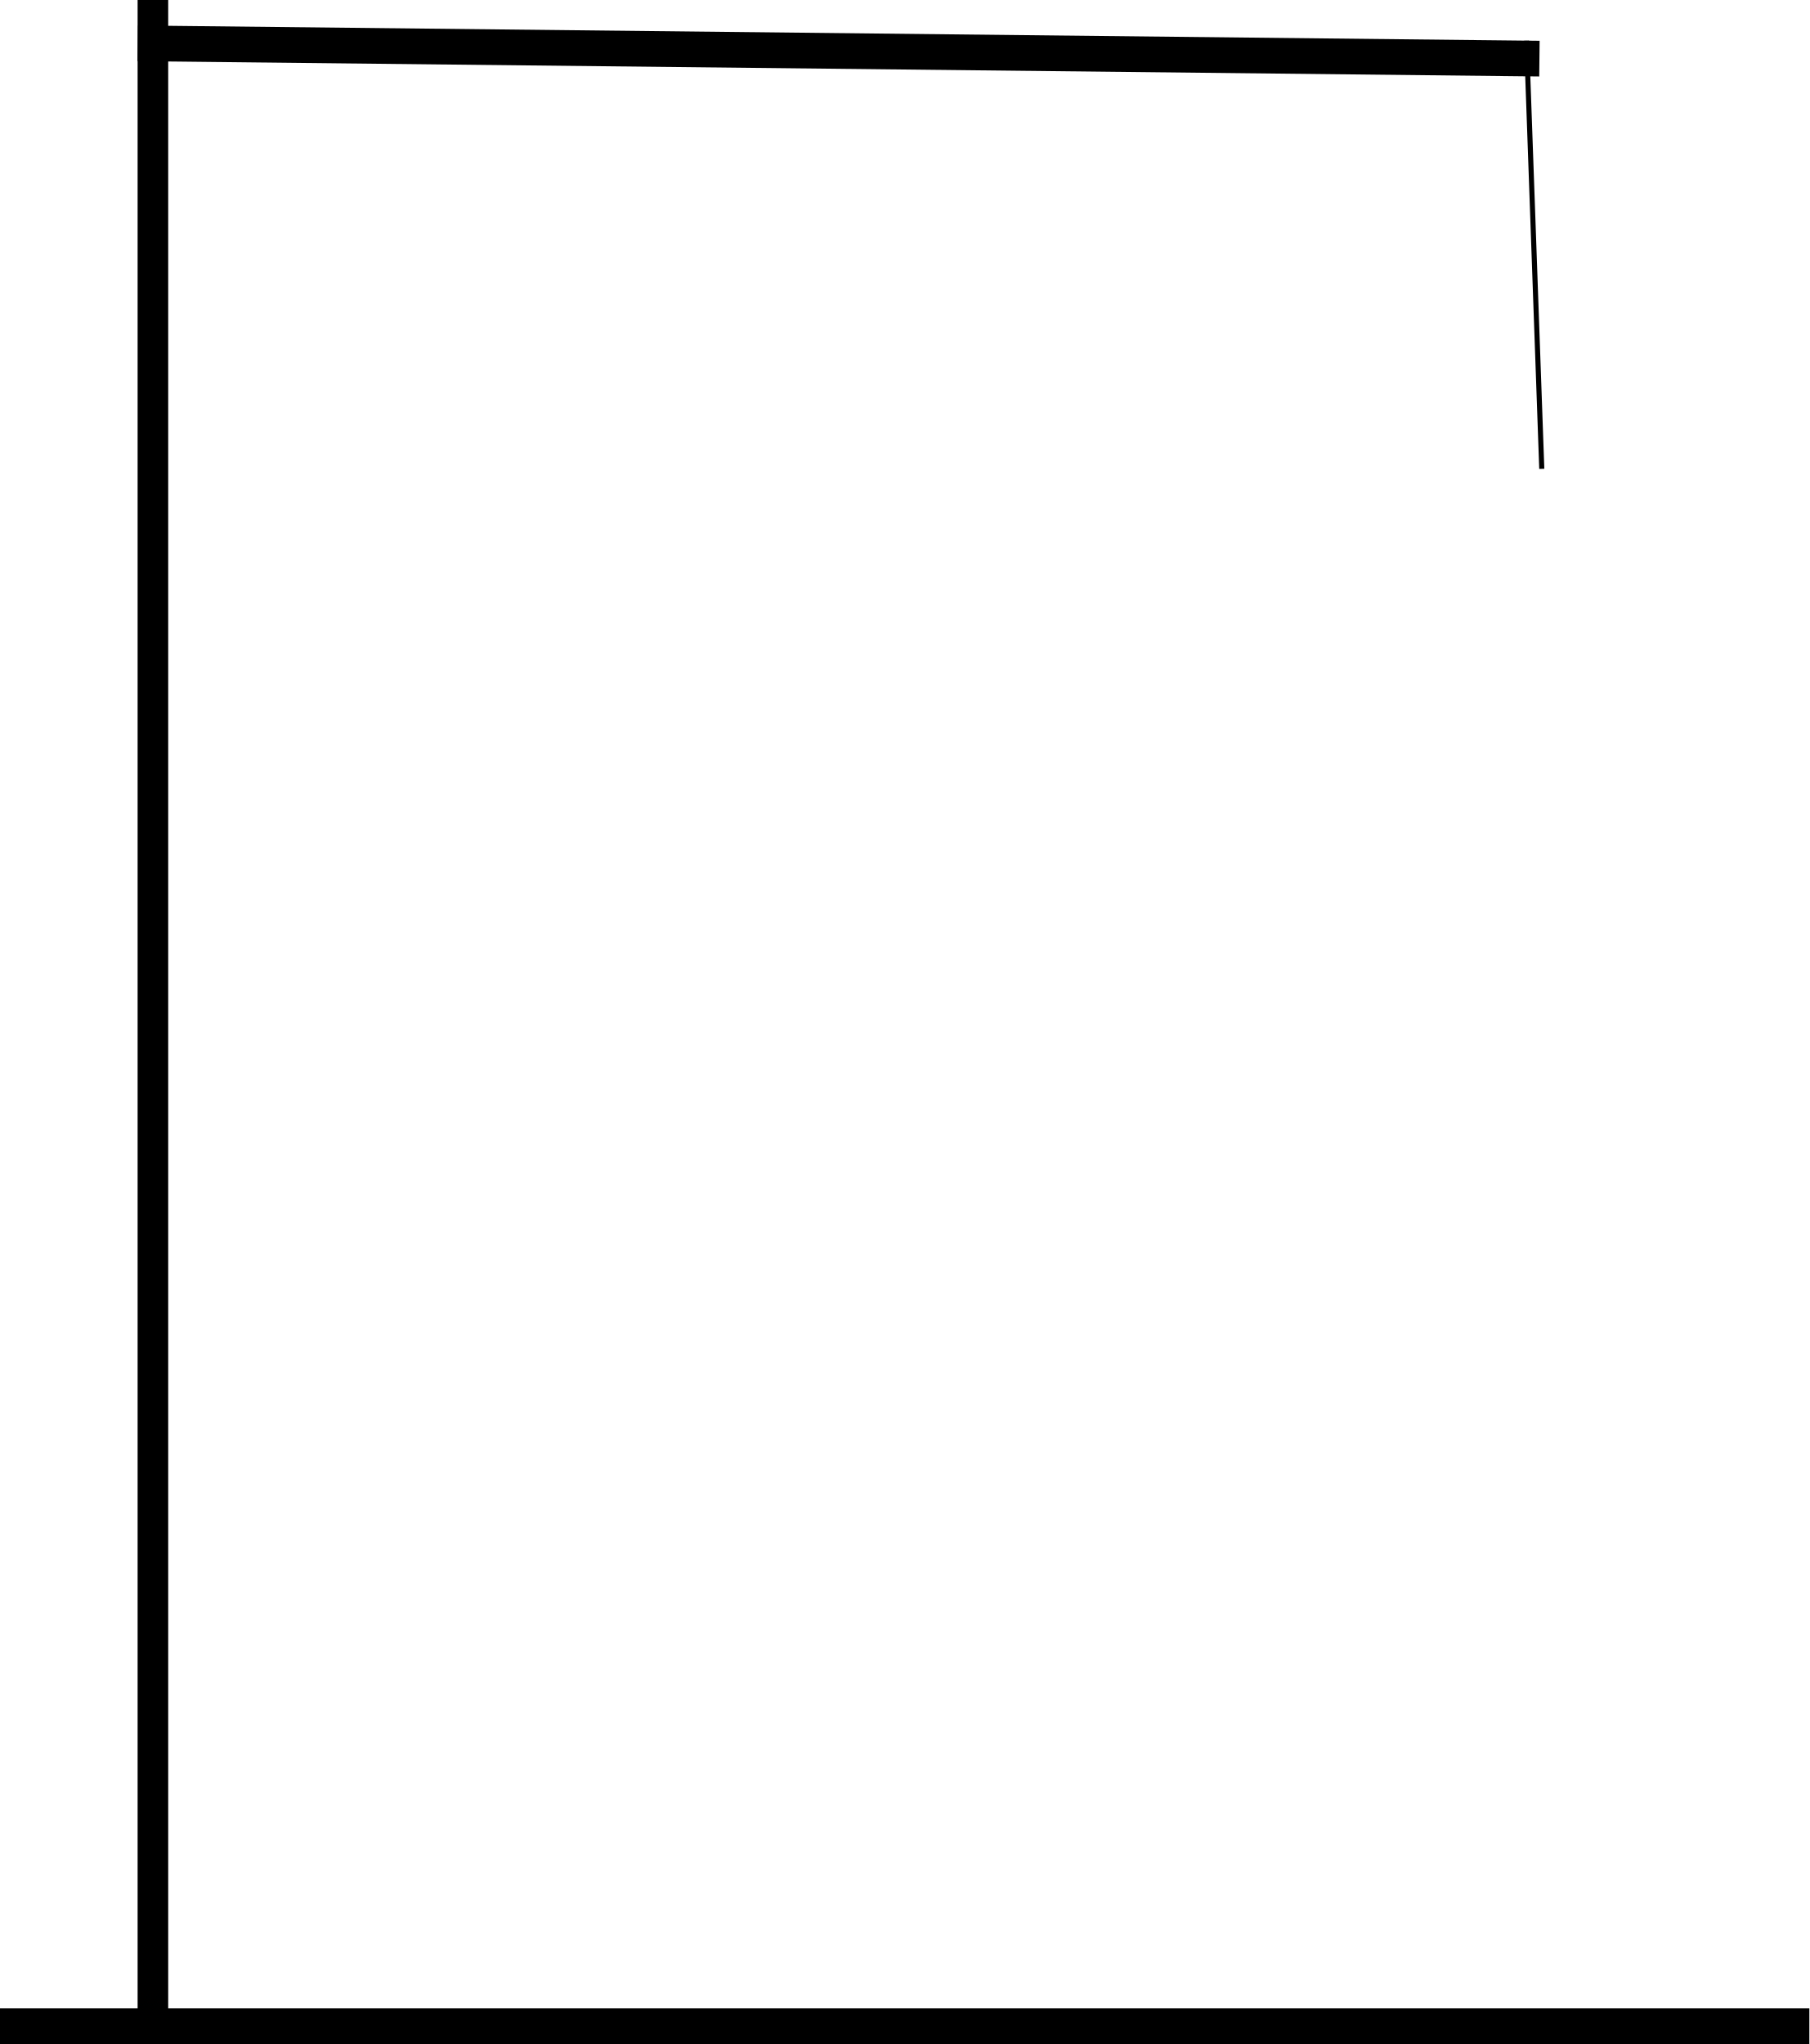
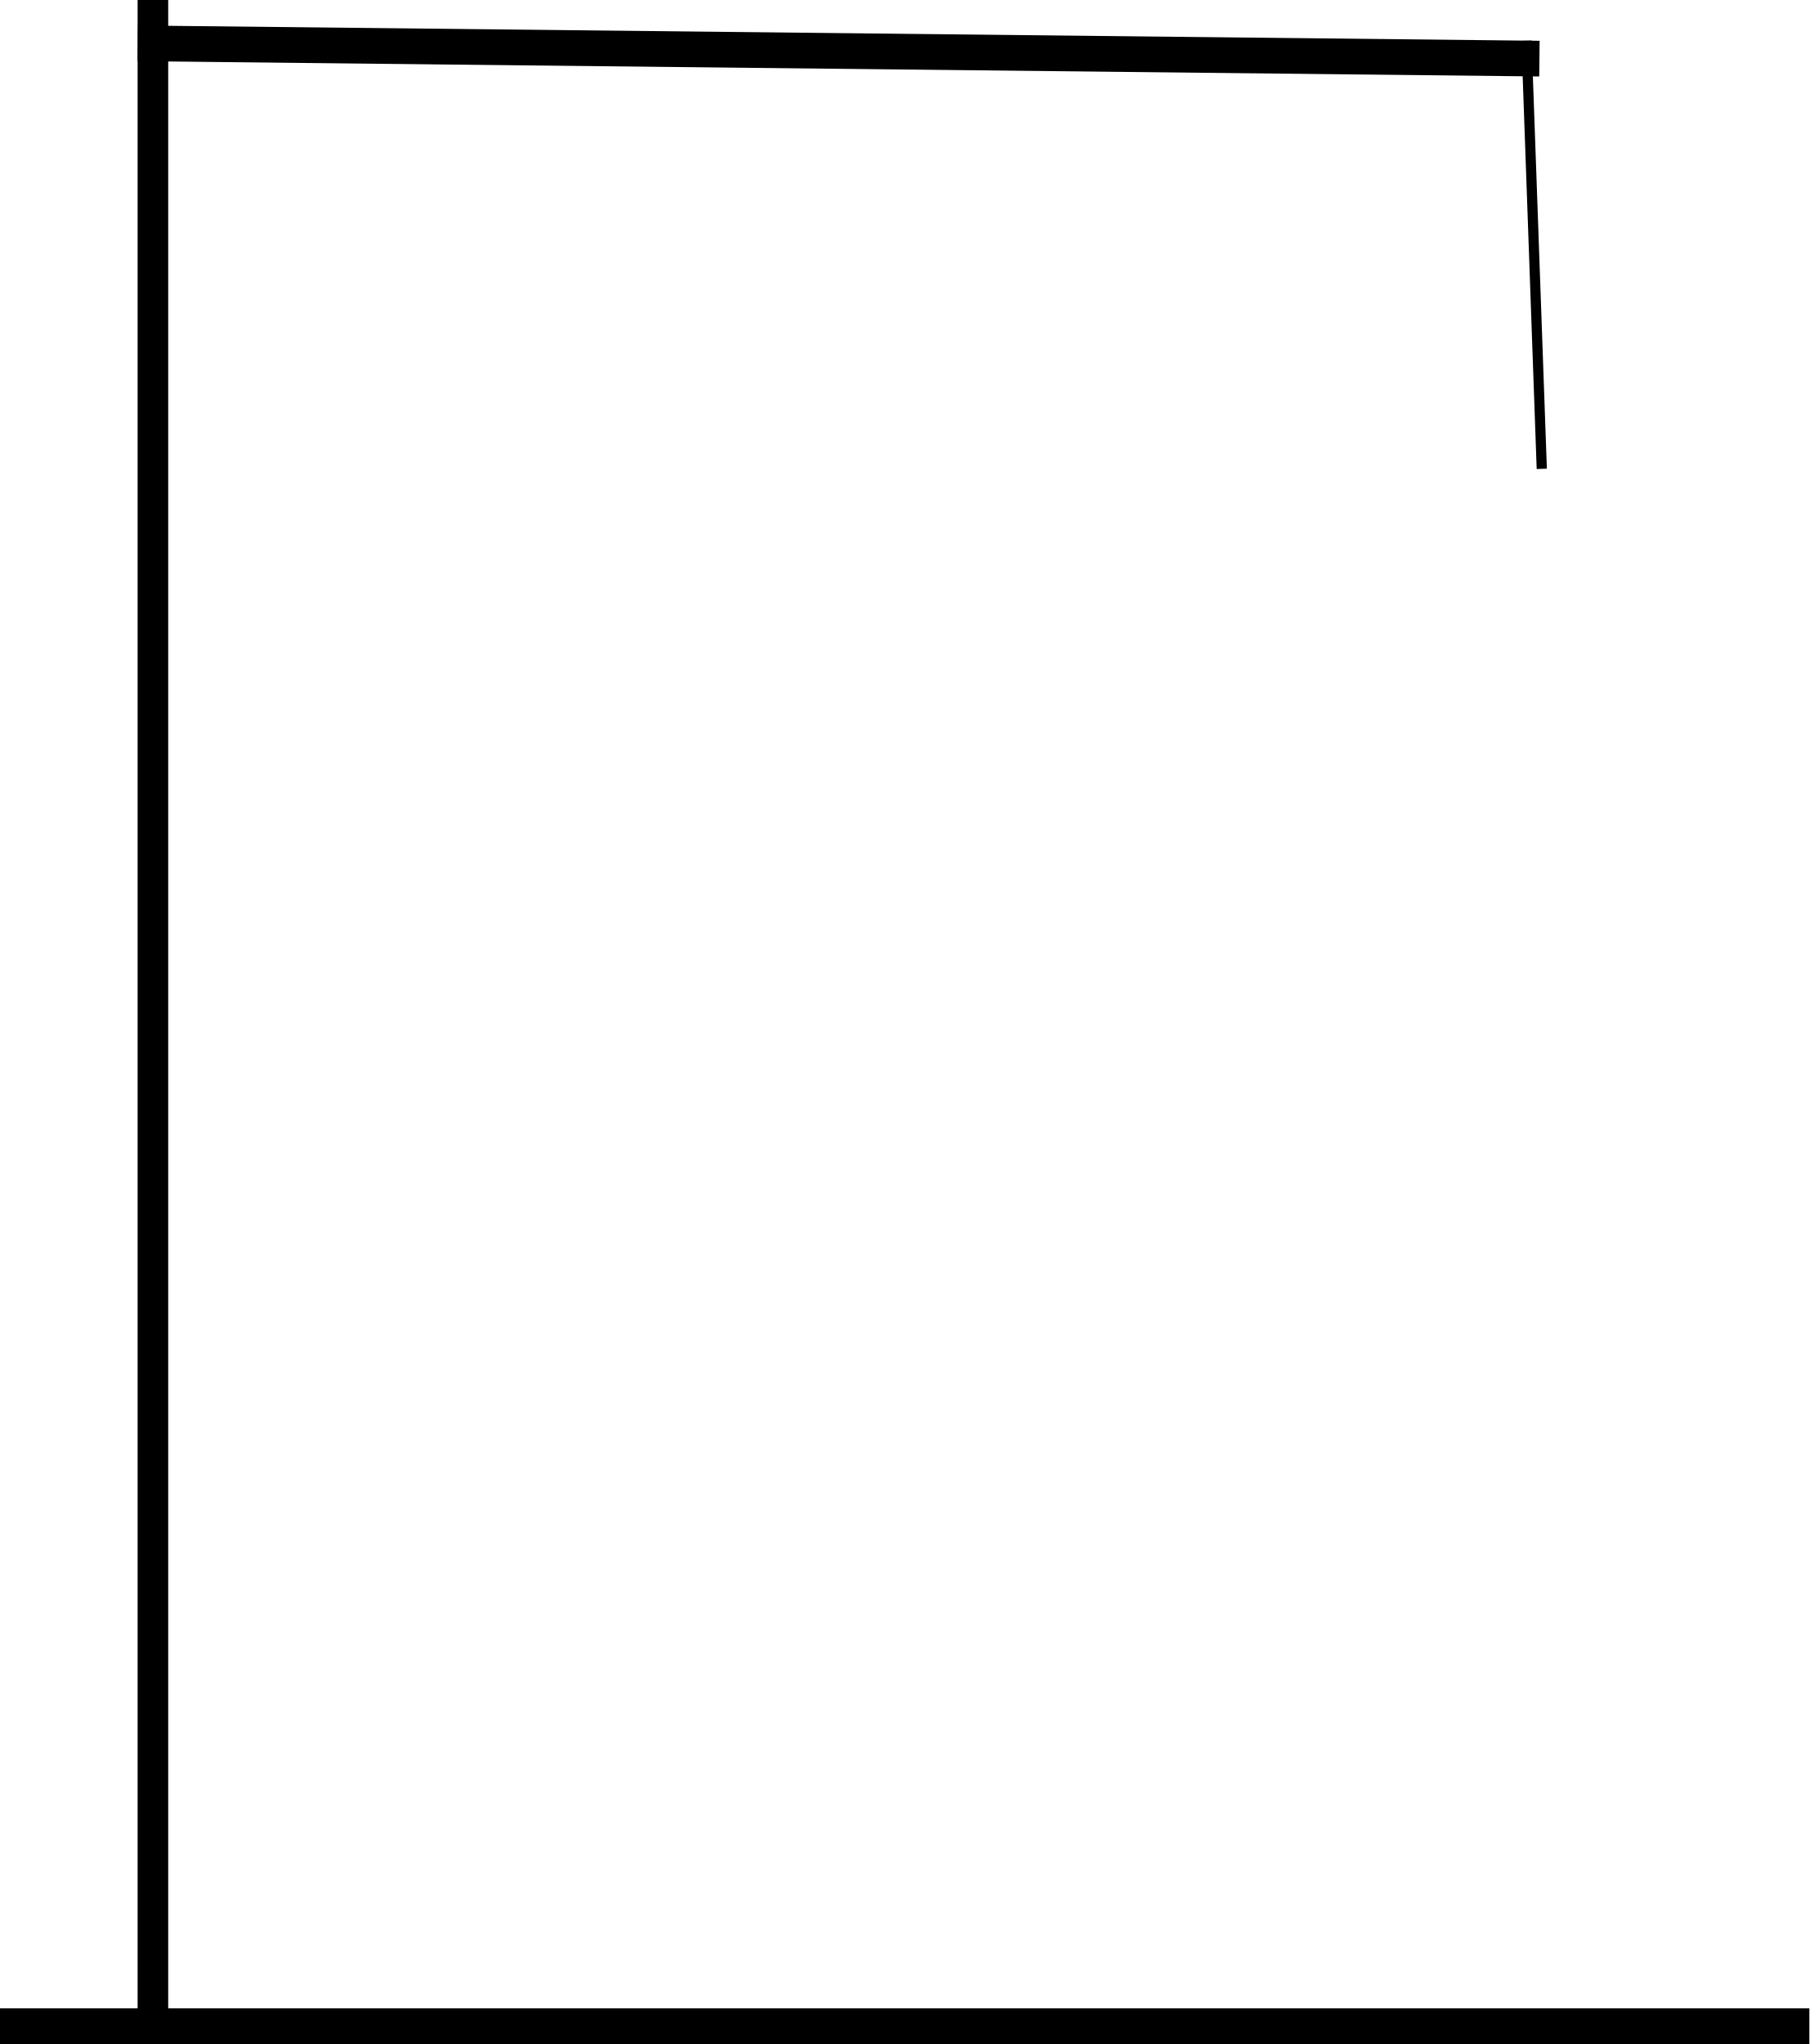
<svg xmlns="http://www.w3.org/2000/svg" width="355" height="401" viewBox="0 0 355 401" fill="none">
  <line y1="397.5" x2="355" y2="397.5" stroke="black" stroke-width="7" />
  <line x1="30" y1="395" x2="30" stroke="black" stroke-width="6" />
  <line x1="27.038" y1="8.5" x2="302.038" y2="11.5" stroke="black" stroke-width="7" />
-   <line x1="299.5" y1="7.982" x2="302.5" y2="91.982" stroke="black" />
+   <line x1="299.5" y1="7.982" x2="302.5" y2="91.982" stroke="black" stroke-width="2" />
</svg>
